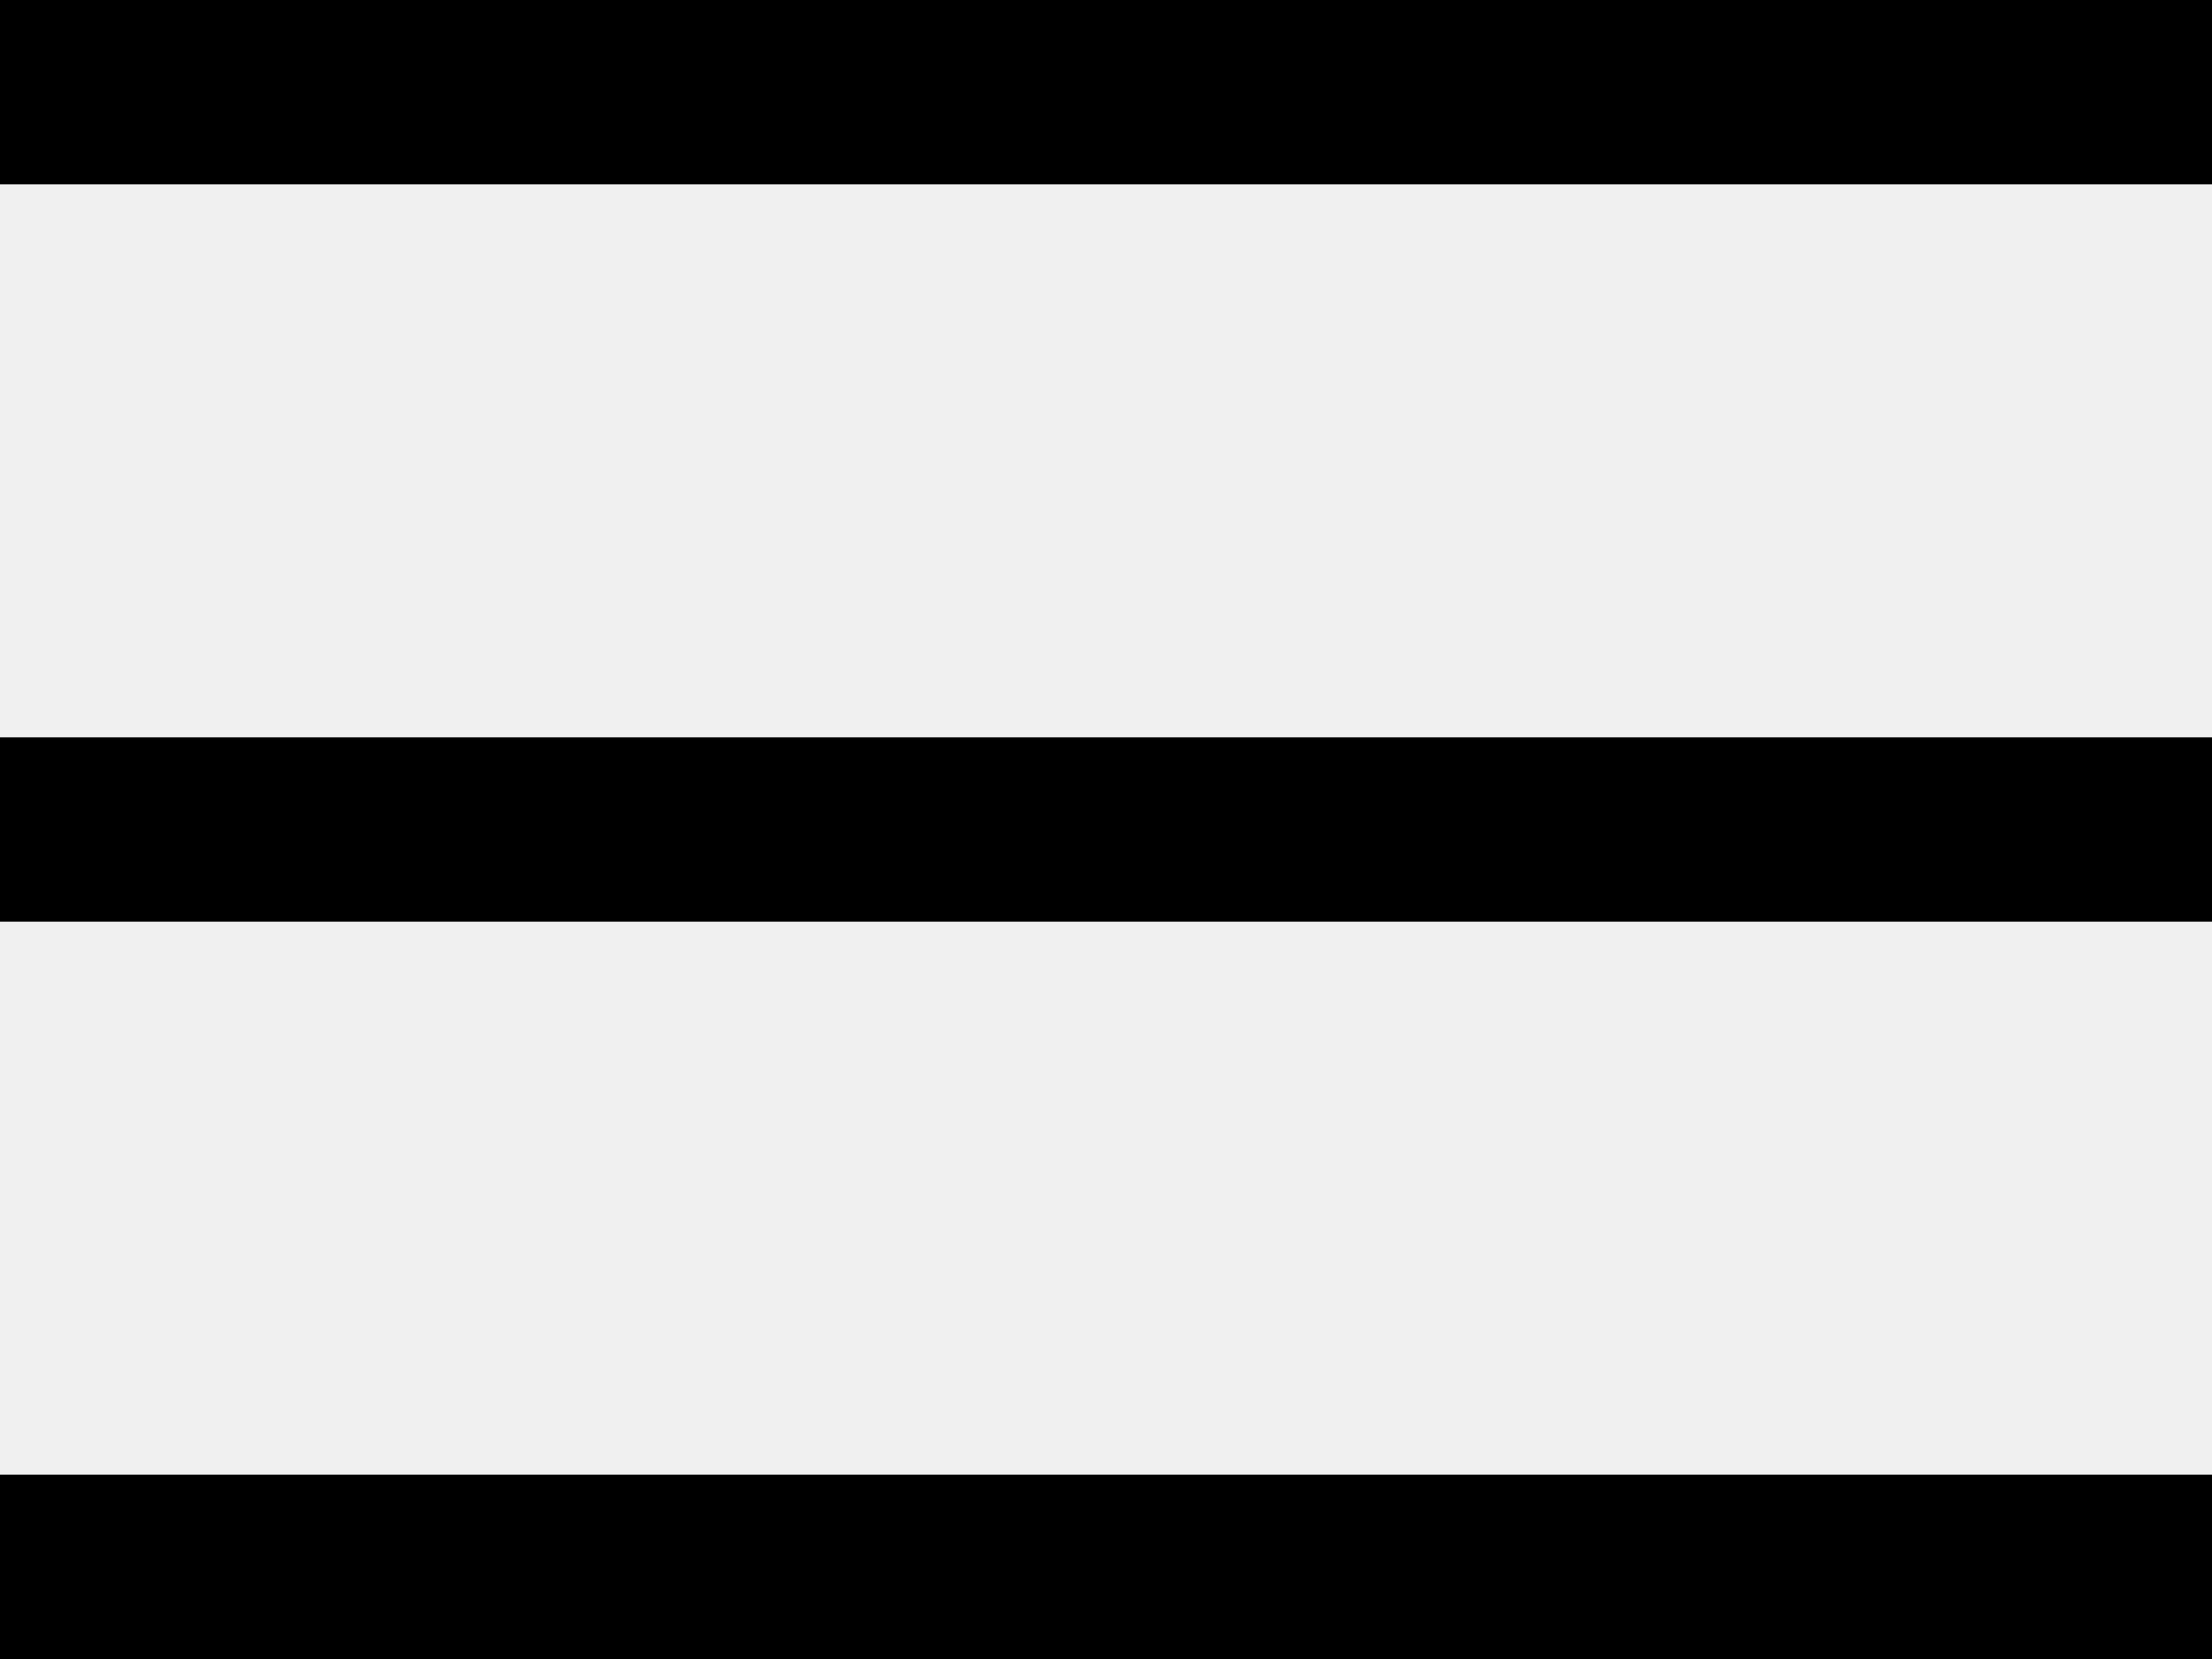
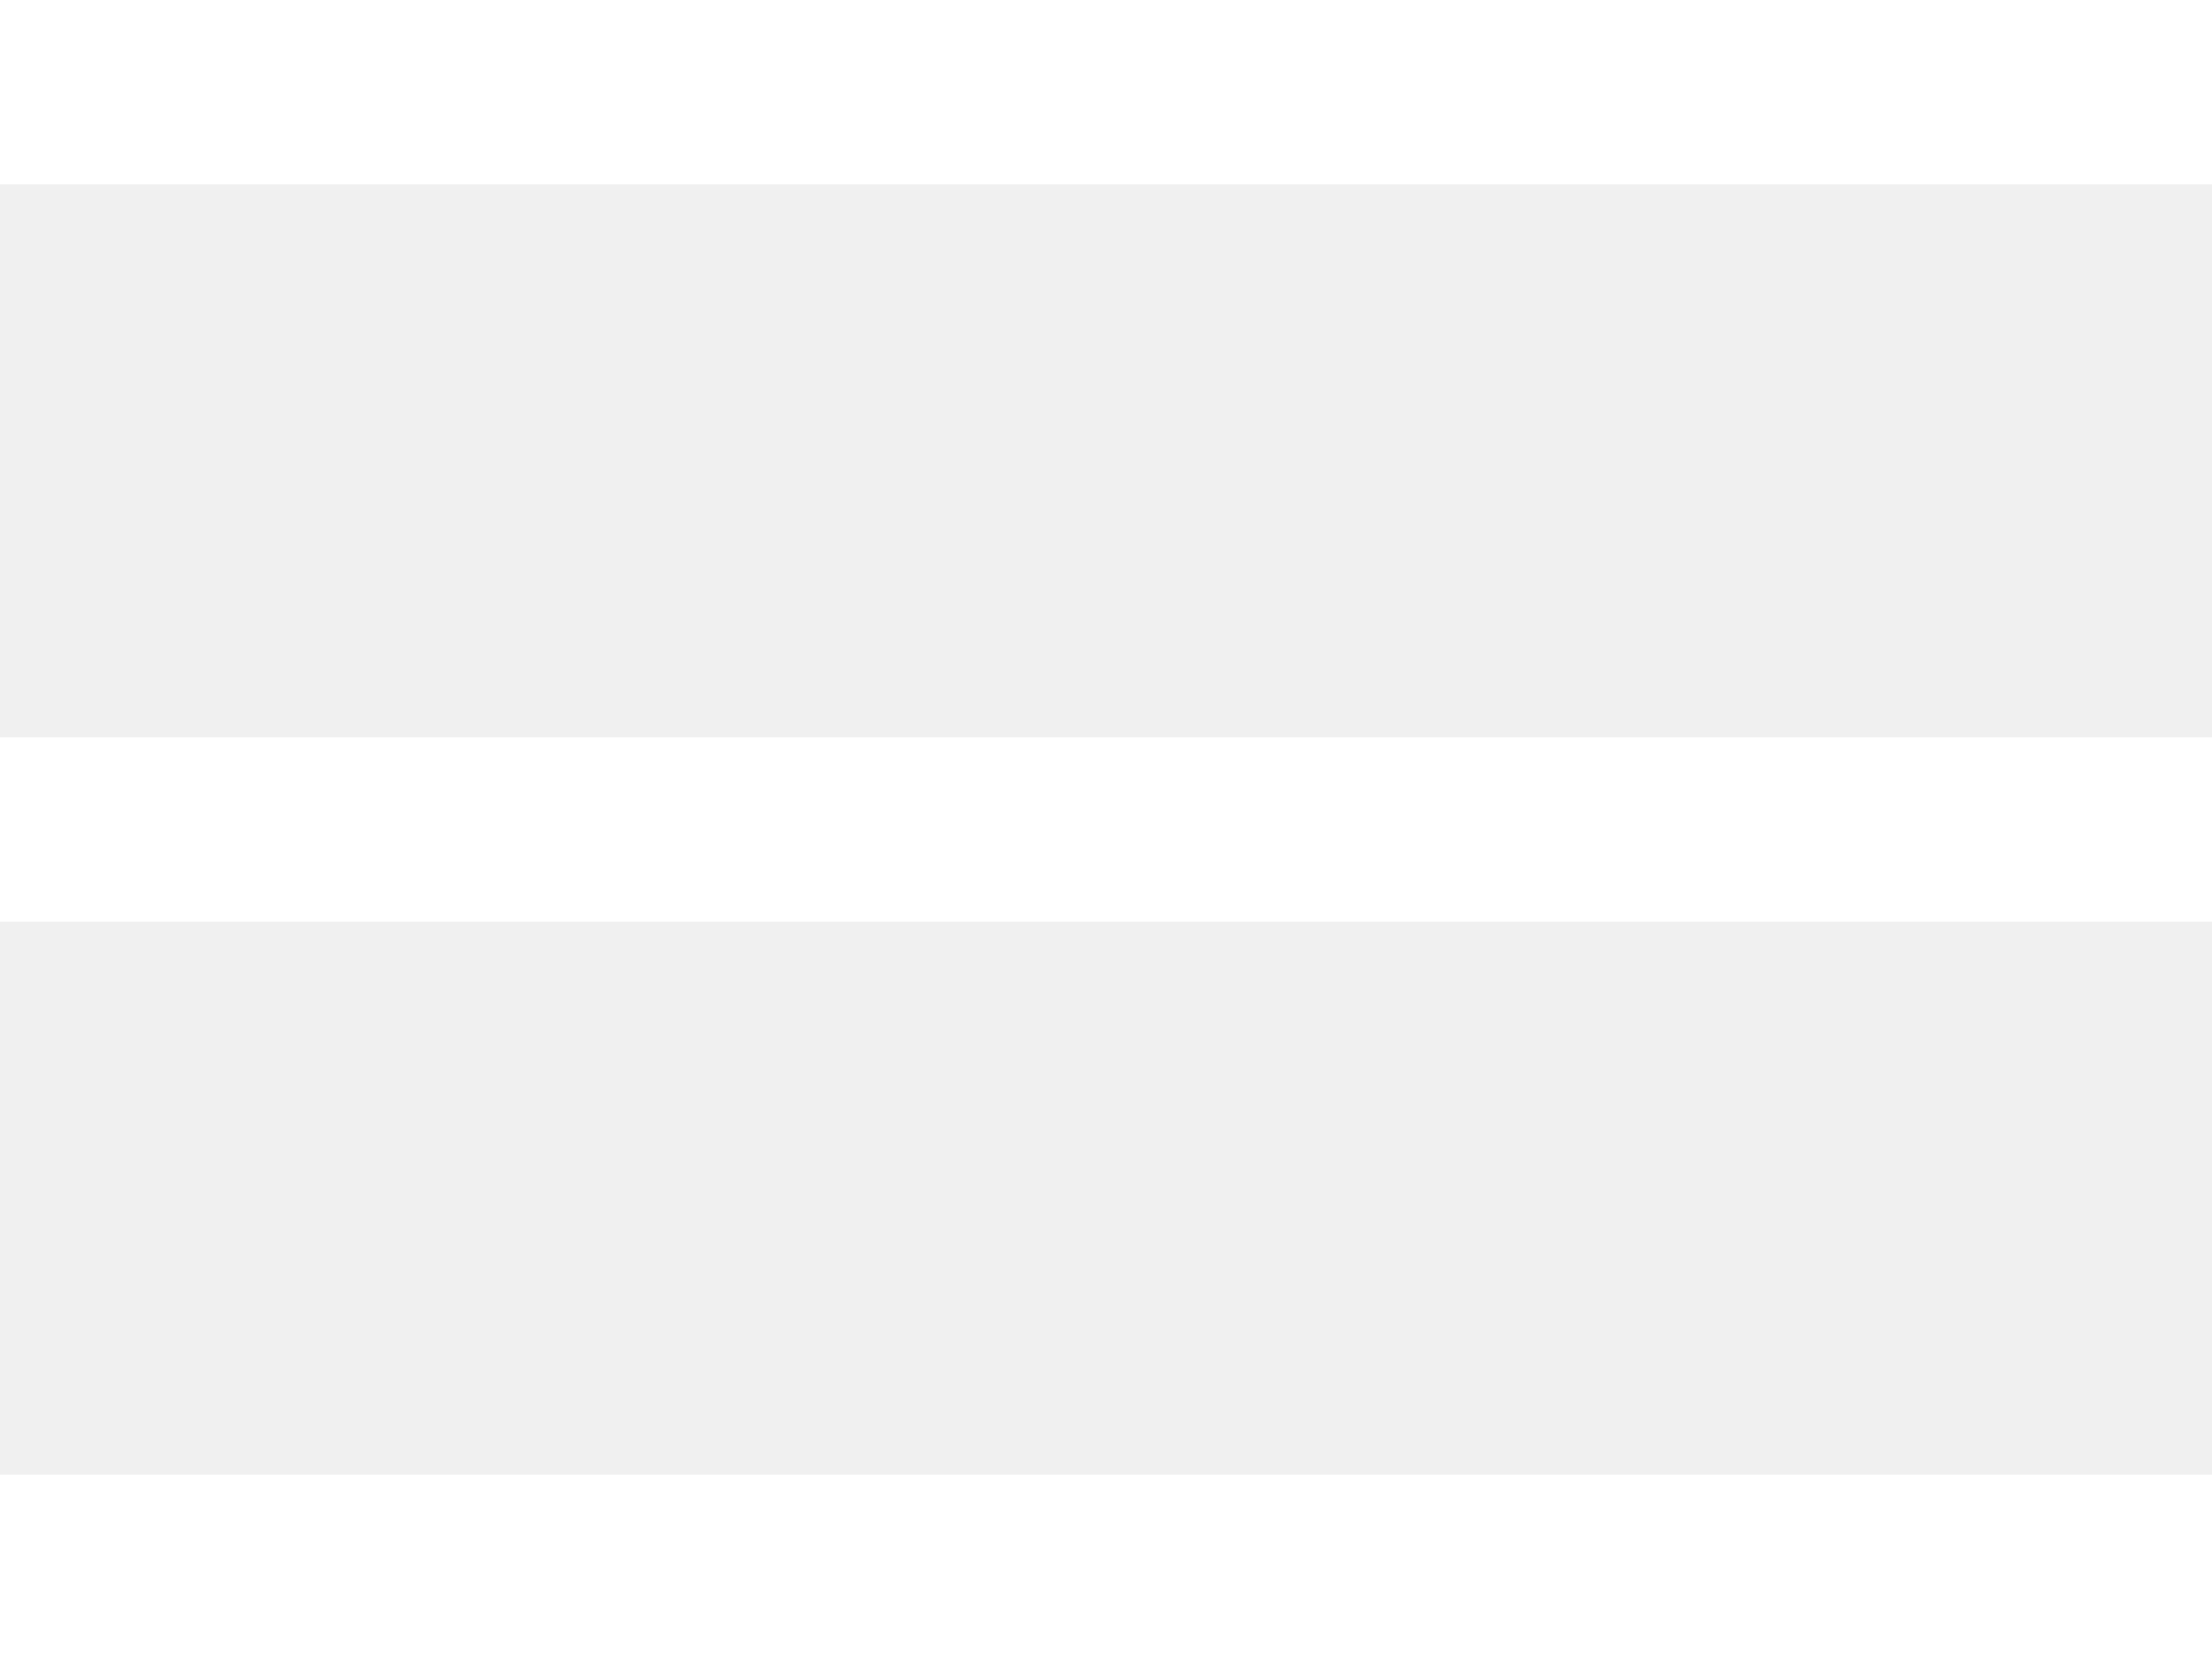
<svg xmlns="http://www.w3.org/2000/svg" version="1.1" id="Layer_1" x="0px" y="0px" viewBox="0 0 24 18" style="enable-background:new 0 0 24 18;" xml:space="preserve">
-   <rect y="16" width="24" height="2" />
-   <rect y="8" width="24" height="2" />
-   <rect width="24" height="2" />
+   <rect y="16" width="24" height="2" fill="#ffffff" />
+   <rect y="8" width="24" height="2" fill="#ffffff" />
+   <rect width="24" height="2" fill="#ffffff" />
</svg>
